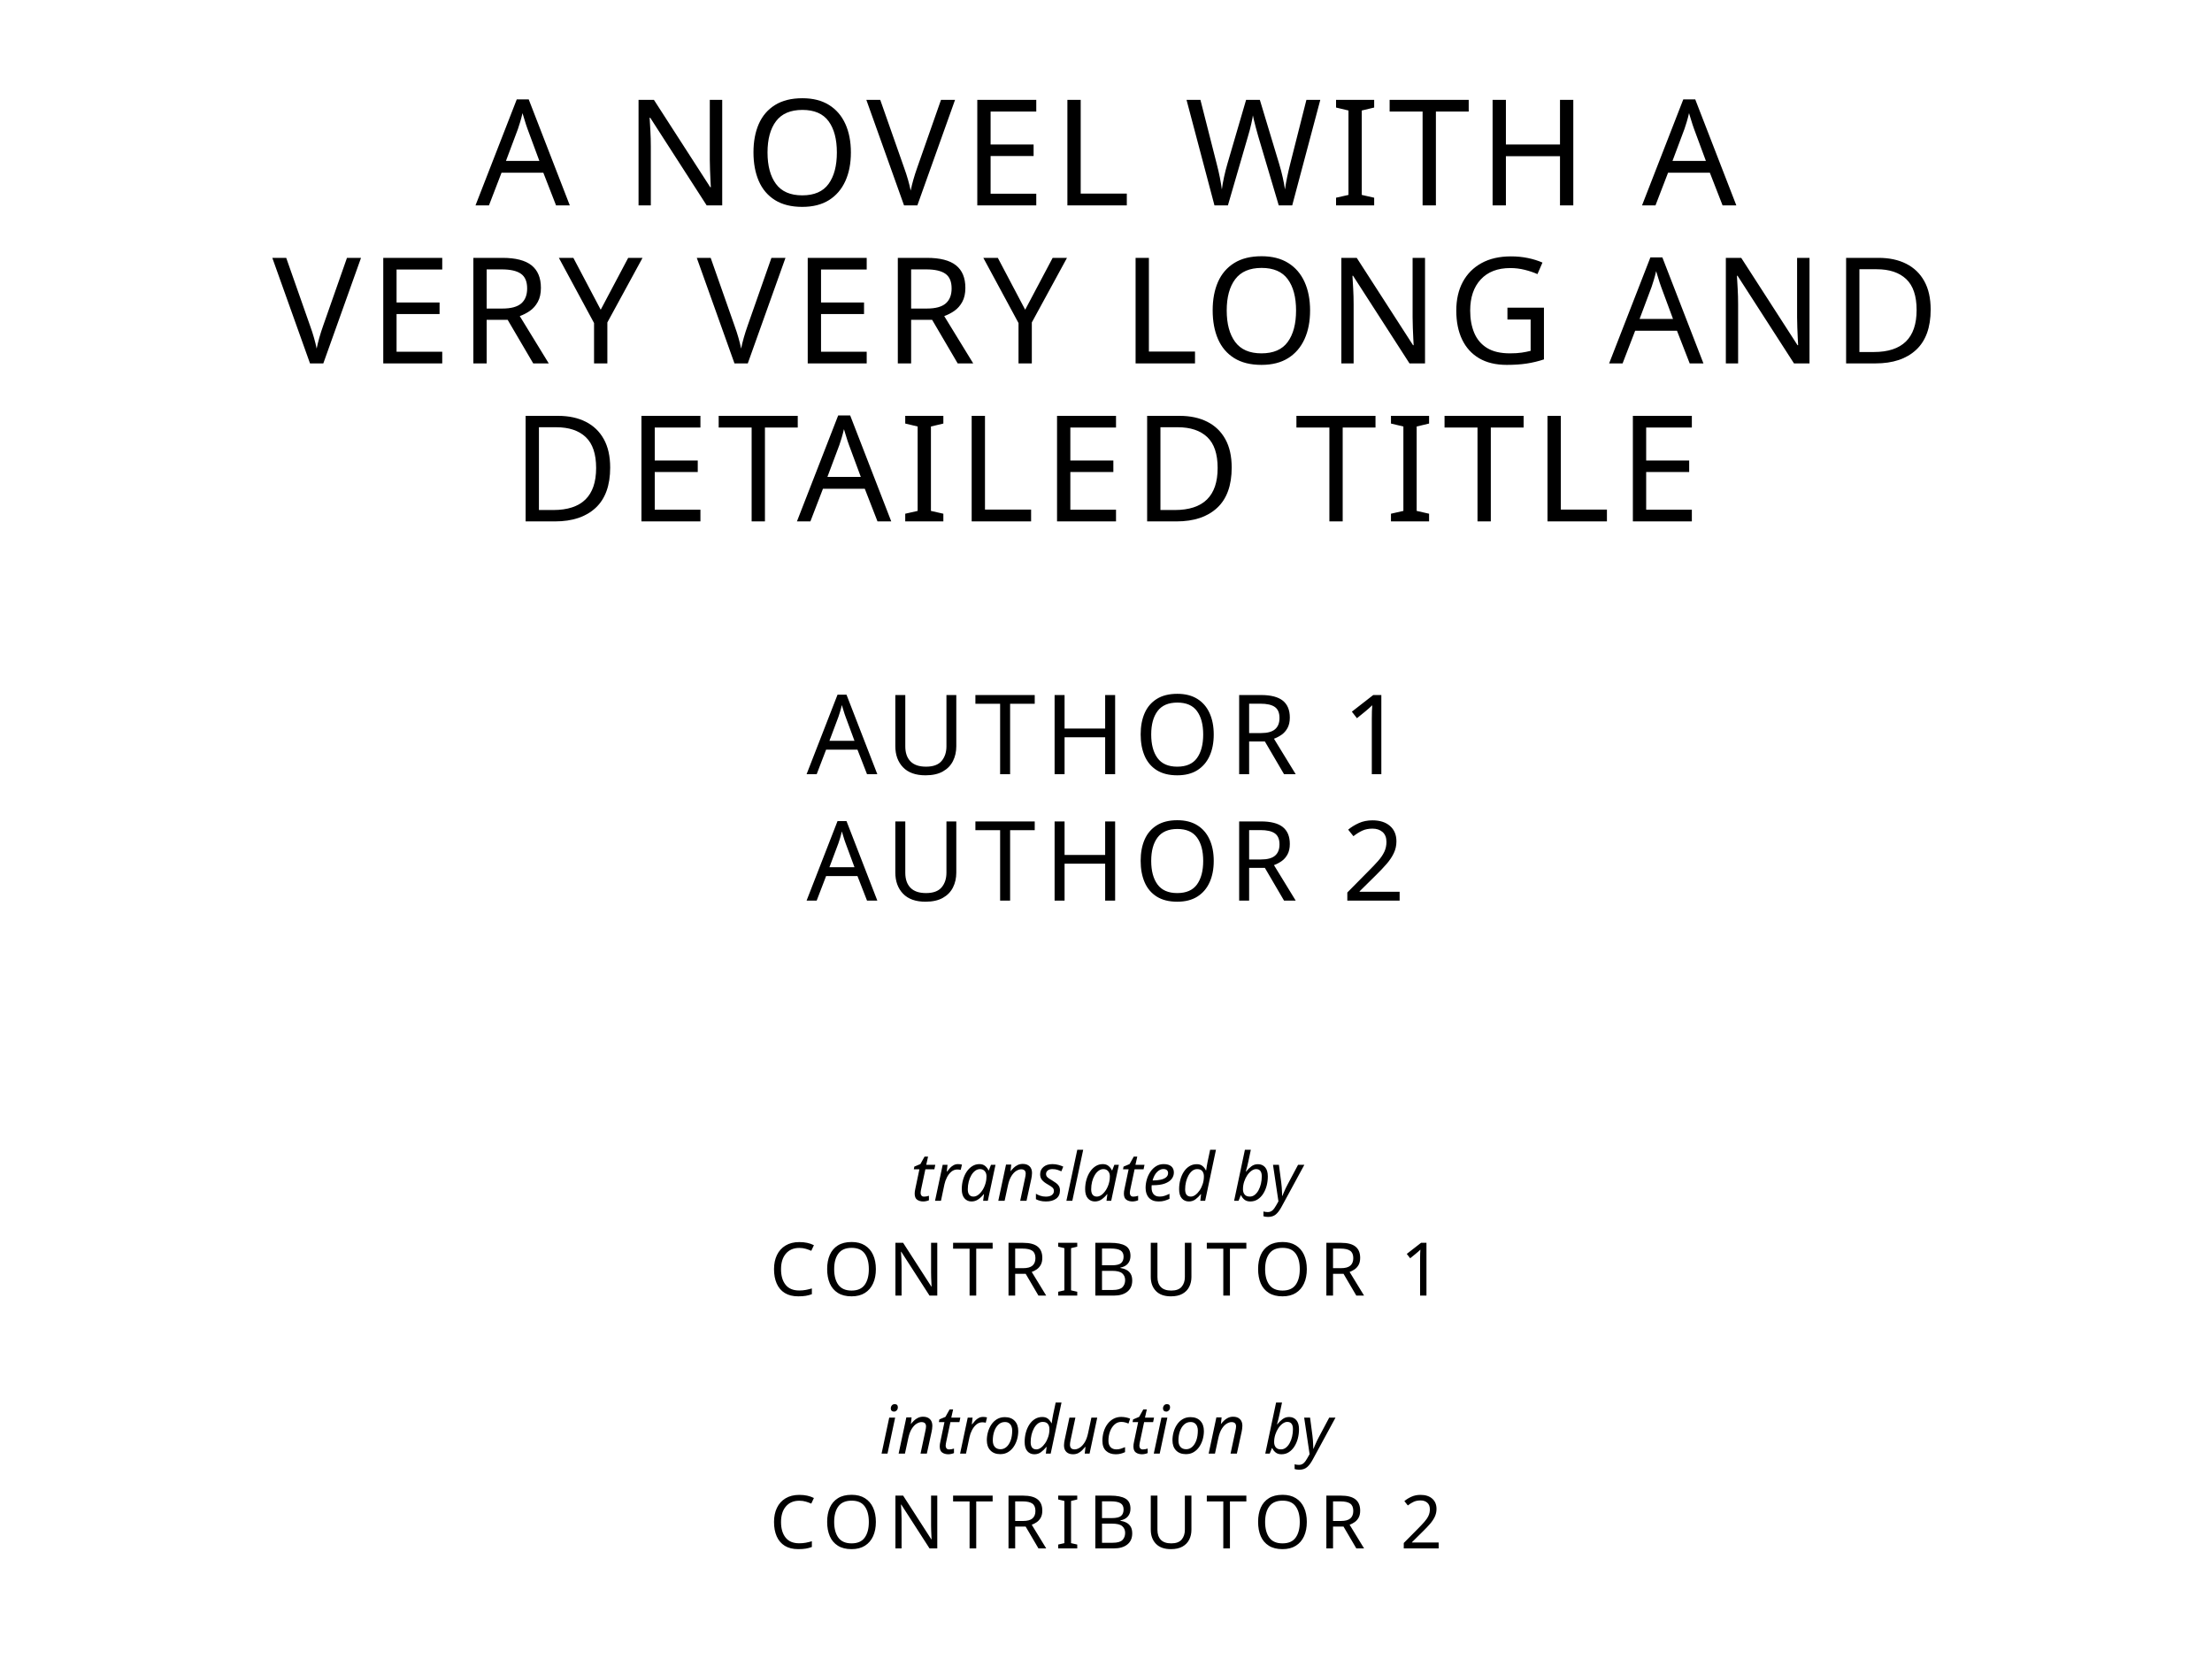
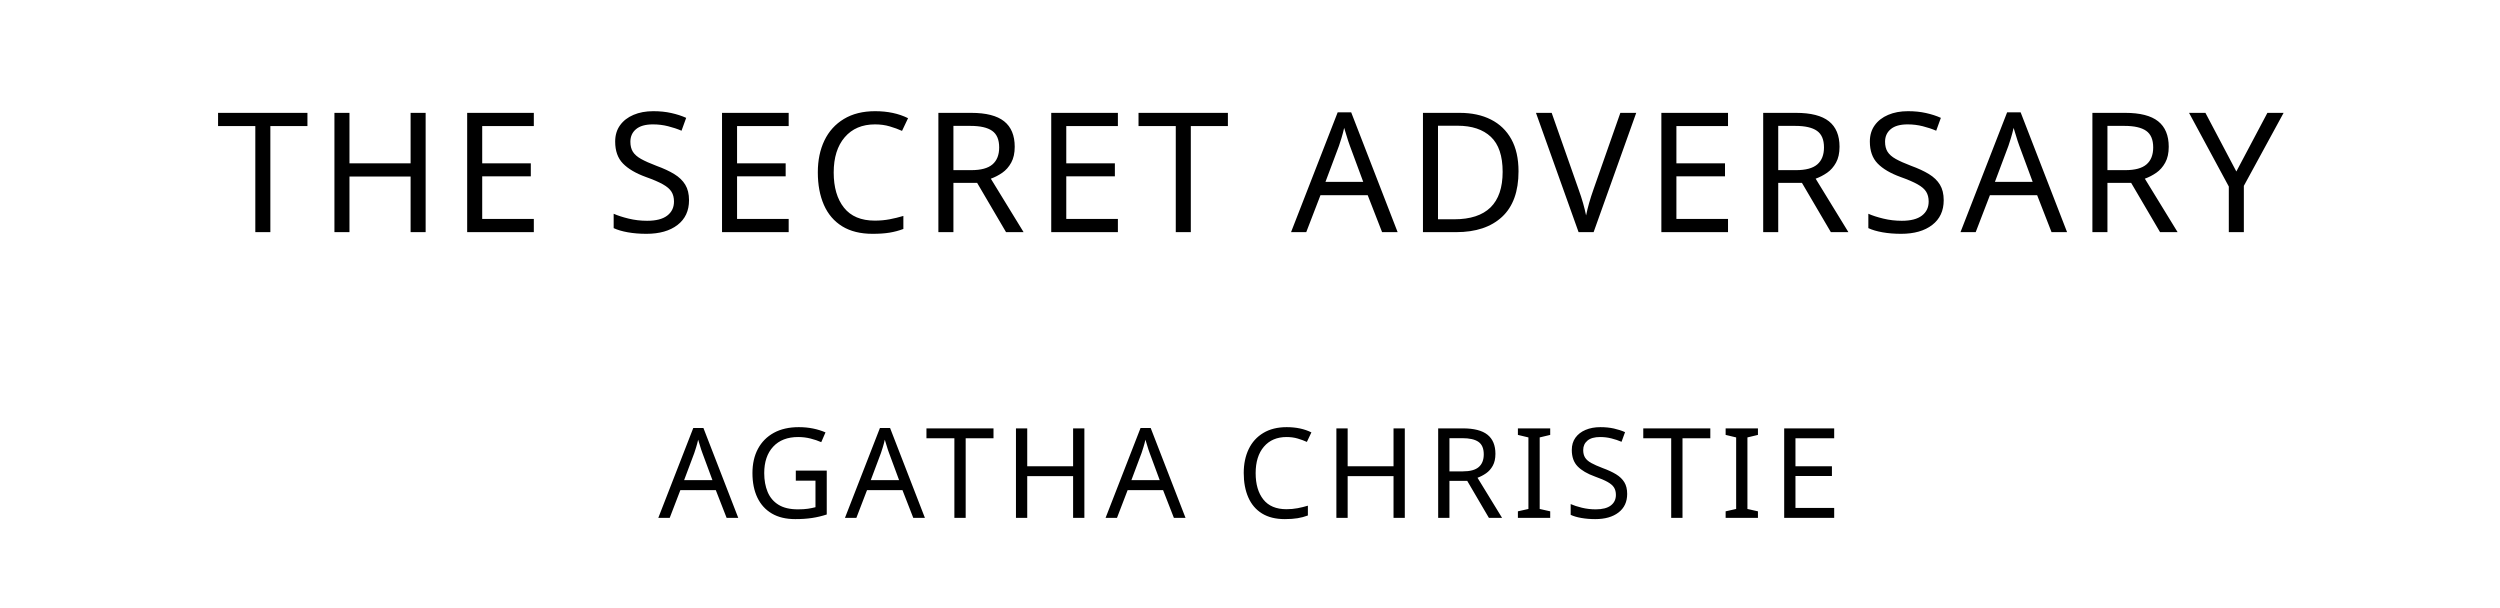
- <svg xmlns="http://www.w3.org/2000/svg" version="1.1" viewBox="0 0 1400 1050">
-   <text style="fill:#000;font-family:League Spartan;font-size:93.567px;letter-spacing:5px" text-anchor="middle" x="700" y="130">A NOVEL WITH A</text>
-   <text style="fill:#000;font-family:League Spartan;font-size:93.567px;letter-spacing:5px" text-anchor="middle" x="700" y="230">VERY VERY LONG AND</text>
-   <text style="fill:#000;font-family:League Spartan;font-size:93.567px;letter-spacing:5px" text-anchor="middle" x="700" y="330">DETAILED TITLE</text>
-   <text style="fill:#000;font-family:League Spartan;font-size:70.175px;letter-spacing:5px" text-anchor="middle" x="700" y="490">AUTHOR 1</text>
-   <text style="fill:#000;font-family:League Spartan;font-size:70.175px;letter-spacing:5px" text-anchor="middle" x="700" y="570">AUTHOR 2</text>
-   <text style="fill:#000;font-family:OFL Sorts Mill Goudy;font-size:42.508px;font-style:italic" text-anchor="middle" x="700" y="760">translated by</text>
-   <text style="fill:#000;font-family:League Spartan;font-size:46.784px;letter-spacing:5px" text-anchor="middle" x="700" y="820">CONTRIBUTOR 1</text>
-   <text style="fill:#000;font-family:OFL Sorts Mill Goudy;font-size:42.508px;font-style:italic" text-anchor="middle" x="700" y="920">introduction by</text>
-   <text style="fill:#000;font-family:League Spartan;font-size:46.784px;letter-spacing:5px" text-anchor="middle" x="700" y="980">CONTRIBUTOR 2</text>
+ <svg xmlns="http://www.w3.org/2000/svg" version="1.1" viewBox="0 0 1400 340">
+   <text style="fill:#000;font-family:League Spartan;font-size:93.567px;letter-spacing:5px" text-anchor="middle" x="700" y="130">THE SECRET ADVERSARY</text>
+   <text style="fill:#000;font-family:League Spartan;font-size:70.175px;letter-spacing:5px" text-anchor="middle" x="700" y="290">AGATHA CHRISTIE</text>
</svg>
